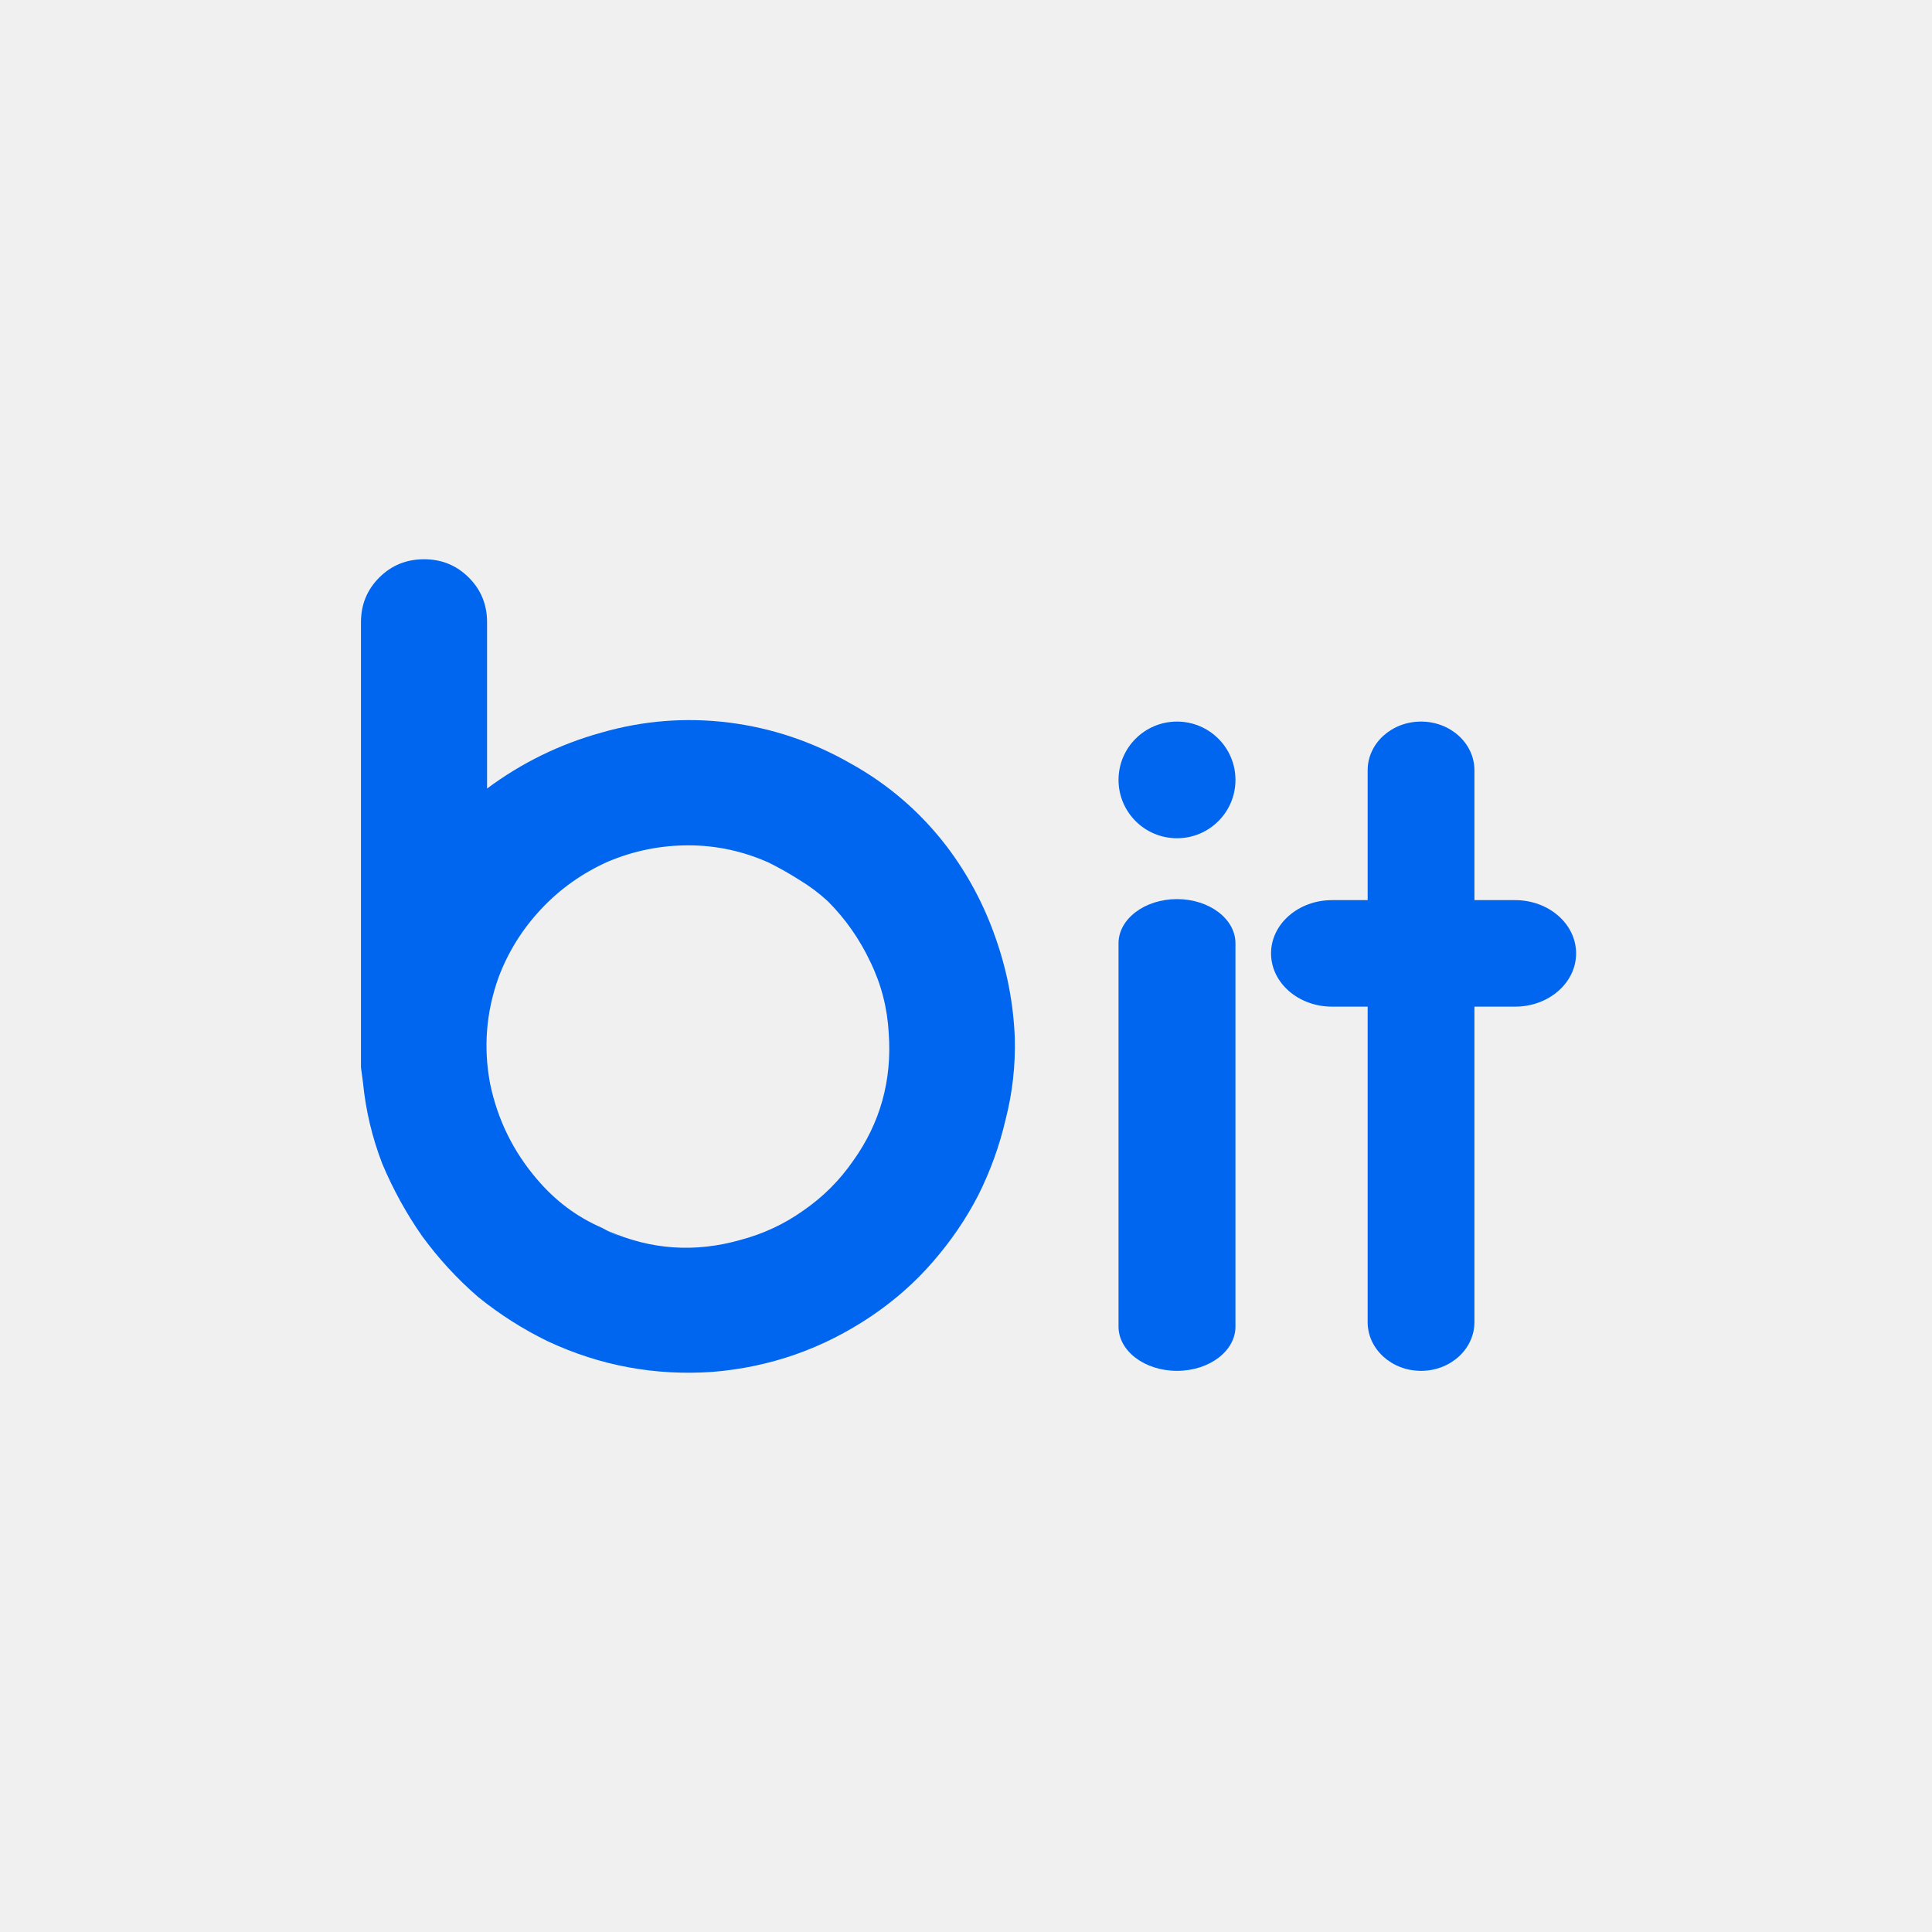
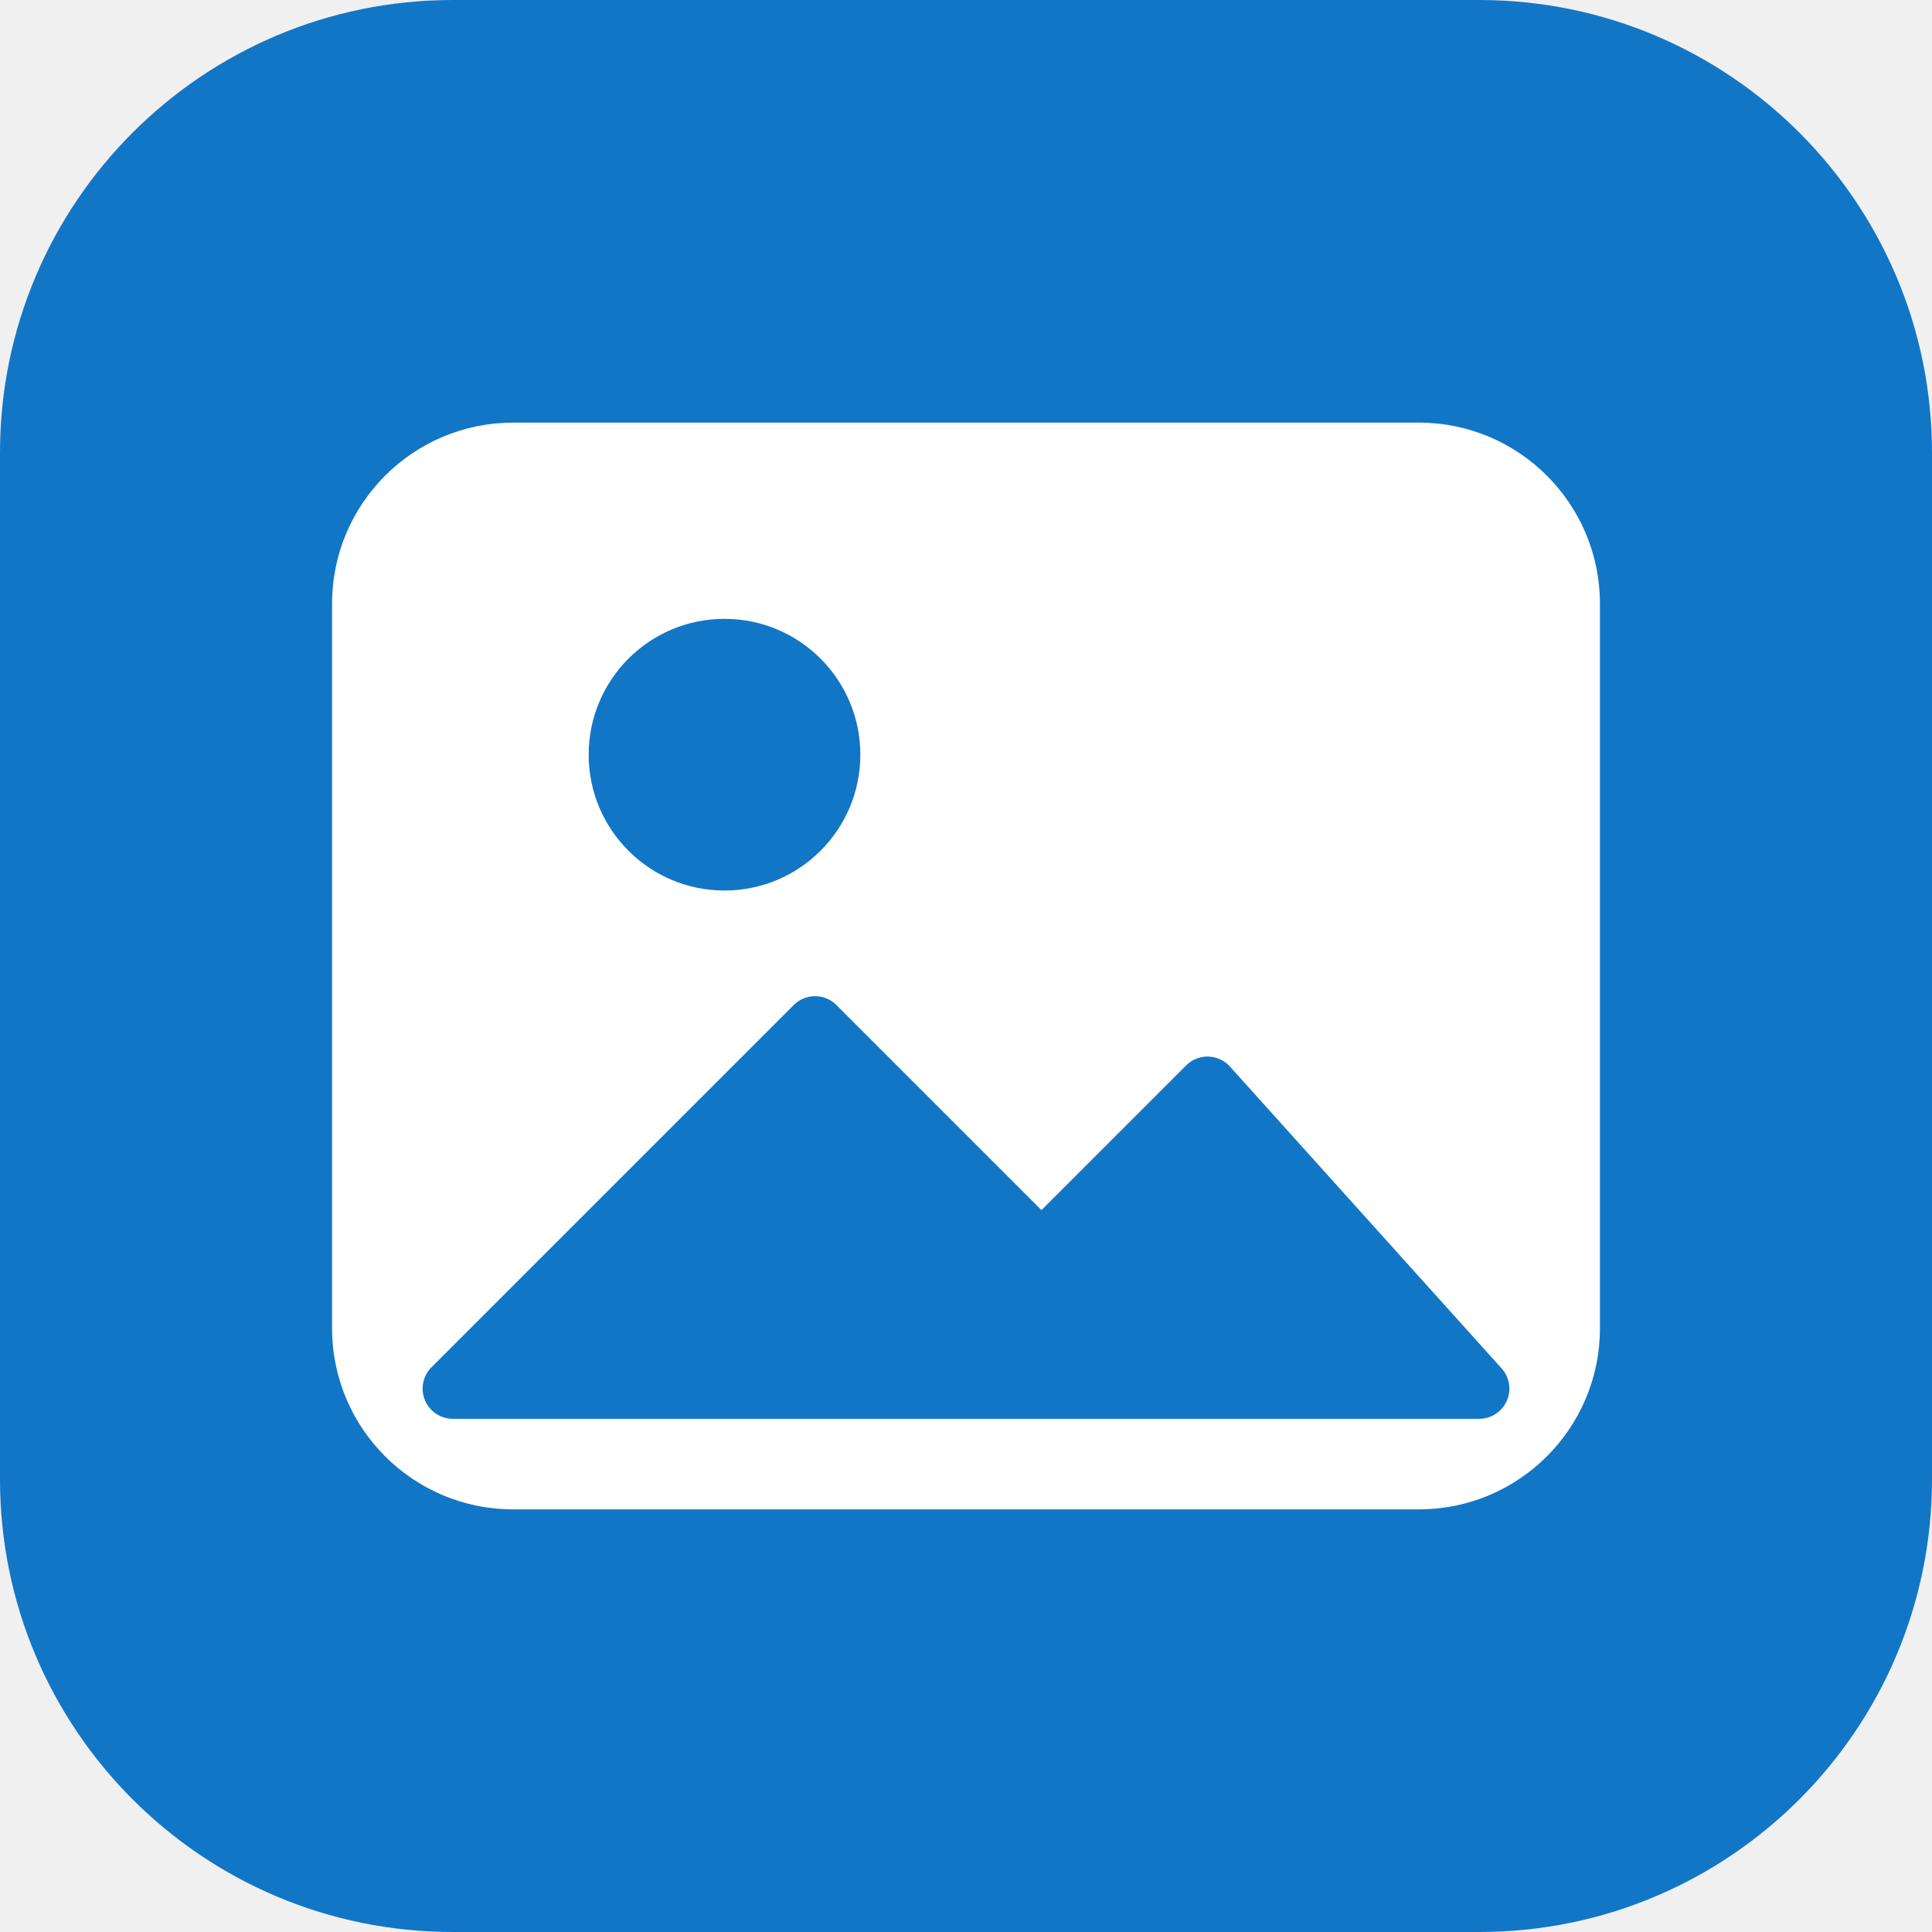
- <svg xmlns="http://www.w3.org/2000/svg" width="120" height="120" viewBox="0 0 512 512" fill="none">
-   <path d="M268.935 275.107C269.114 282.456 268.305 289.625 266.509 296.615C264.893 303.605 262.467 310.326 259.234 316.779C256 323.052 251.958 328.967 247.107 334.523C242.436 339.9 237.046 344.649 230.939 348.772C218.183 357.375 204.171 362.304 188.901 363.558C173.631 364.634 159.079 361.945 145.246 355.493C138.599 352.267 132.401 348.324 126.653 343.664C121.083 338.824 116.143 333.447 111.832 327.533C107.7 321.618 104.196 315.256 101.322 308.444C98.627 301.454 96.921 294.285 96.202 286.936C96.022 285.502 95.843 284.158 95.663 282.904C95.663 281.469 95.663 280.036 95.663 278.602V275.107V164.879C95.663 160.219 97.28 156.275 100.514 153.049C103.747 149.823 107.7 148.21 112.37 148.21C117.041 148.21 120.994 149.823 124.227 153.049C127.461 156.275 129.078 160.219 129.078 164.879V209.239V208.97C138.24 202.159 148.3 197.23 159.259 194.183C170.397 190.957 181.715 190.061 193.213 191.495C204.53 192.929 215.219 196.513 225.28 202.249C235.341 207.805 243.874 215.154 250.88 224.294C256.449 231.643 260.76 239.709 263.815 248.491C266.869 257.094 268.575 265.966 268.935 275.107ZM226.088 307.638C233.274 297.6 236.419 286.309 235.52 273.763C235.16 267.132 233.543 260.858 230.669 254.943C227.795 248.85 224.023 243.473 219.352 238.812C217.017 236.661 214.501 234.78 211.806 233.166C209.291 231.553 206.596 230.03 203.722 228.596C196.895 225.549 189.8 224.026 182.434 224.026C175.068 224.026 167.972 225.459 161.145 228.327C154.318 231.375 148.39 235.586 143.36 240.963C138.33 246.34 134.557 252.434 132.042 259.245C128.808 268.386 128.09 277.705 129.886 287.205C131.862 296.705 135.994 305.128 142.282 312.477C147.133 318.213 152.881 322.515 159.528 325.382C161.145 326.278 162.762 327.085 164.379 327.801C166.175 328.518 167.972 329.236 169.768 329.952C168.331 329.415 166.894 328.877 165.457 328.339C164.02 327.623 162.582 326.905 161.145 326.188C172.463 331.206 184.141 332.013 196.177 328.608C202.284 326.995 207.854 324.396 212.884 320.811C218.094 317.226 222.495 312.836 226.088 307.638Z" fill="#0065EF" />
-   <path d="M327.41 249.995C327.41 243.522 320.473 238.274 311.916 238.274C303.358 238.274 296.421 243.522 296.421 249.995V351.569C296.421 358.042 303.358 363.289 311.916 363.289C320.473 363.289 327.41 358.042 327.41 351.569V249.995Z" fill="#0065EF" />
-   <path d="M311.916 222.143C320.473 222.143 327.41 215.222 327.41 206.684C327.41 198.147 320.473 191.226 311.916 191.226C303.358 191.226 296.421 198.147 296.421 206.684C296.421 215.222 303.358 222.143 311.916 222.143Z" fill="#0065EF" />
-   <path d="M390.737 204.13C390.737 197.003 384.403 191.226 376.59 191.226C368.776 191.226 362.442 197.003 362.442 204.13V350.385C362.442 357.512 368.776 363.289 376.59 363.289C384.403 363.289 390.737 357.512 390.737 350.385V204.13Z" fill="#0065EF" />
-   <path d="M401.515 238.543H353.01C344.081 238.543 336.842 244.862 336.842 252.658C336.842 260.453 344.081 266.772 353.01 266.772H401.515C410.445 266.772 417.684 260.453 417.684 252.658C417.684 244.862 410.445 238.543 401.515 238.543Z" fill="#0065EF" />
+ <svg xmlns="http://www.w3.org/2000/svg" width="128" height="128" viewBox="0 0 64 64">
+   <rect width="64" height="64" rx="15" fill="#1276C6" />
+   <rect x="11" y="14" width="42" height="36" rx="6" fill="#fff" />
+   <circle cx="24" cy="25" r="4.5" fill="#1276C6" />
+   <path d="M15 46 27 34l7.5 7.5L40 36l9 10Z" fill="#1276C6" stroke="#1276C6" stroke-width="2" stroke-linejoin="round" />
</svg>
